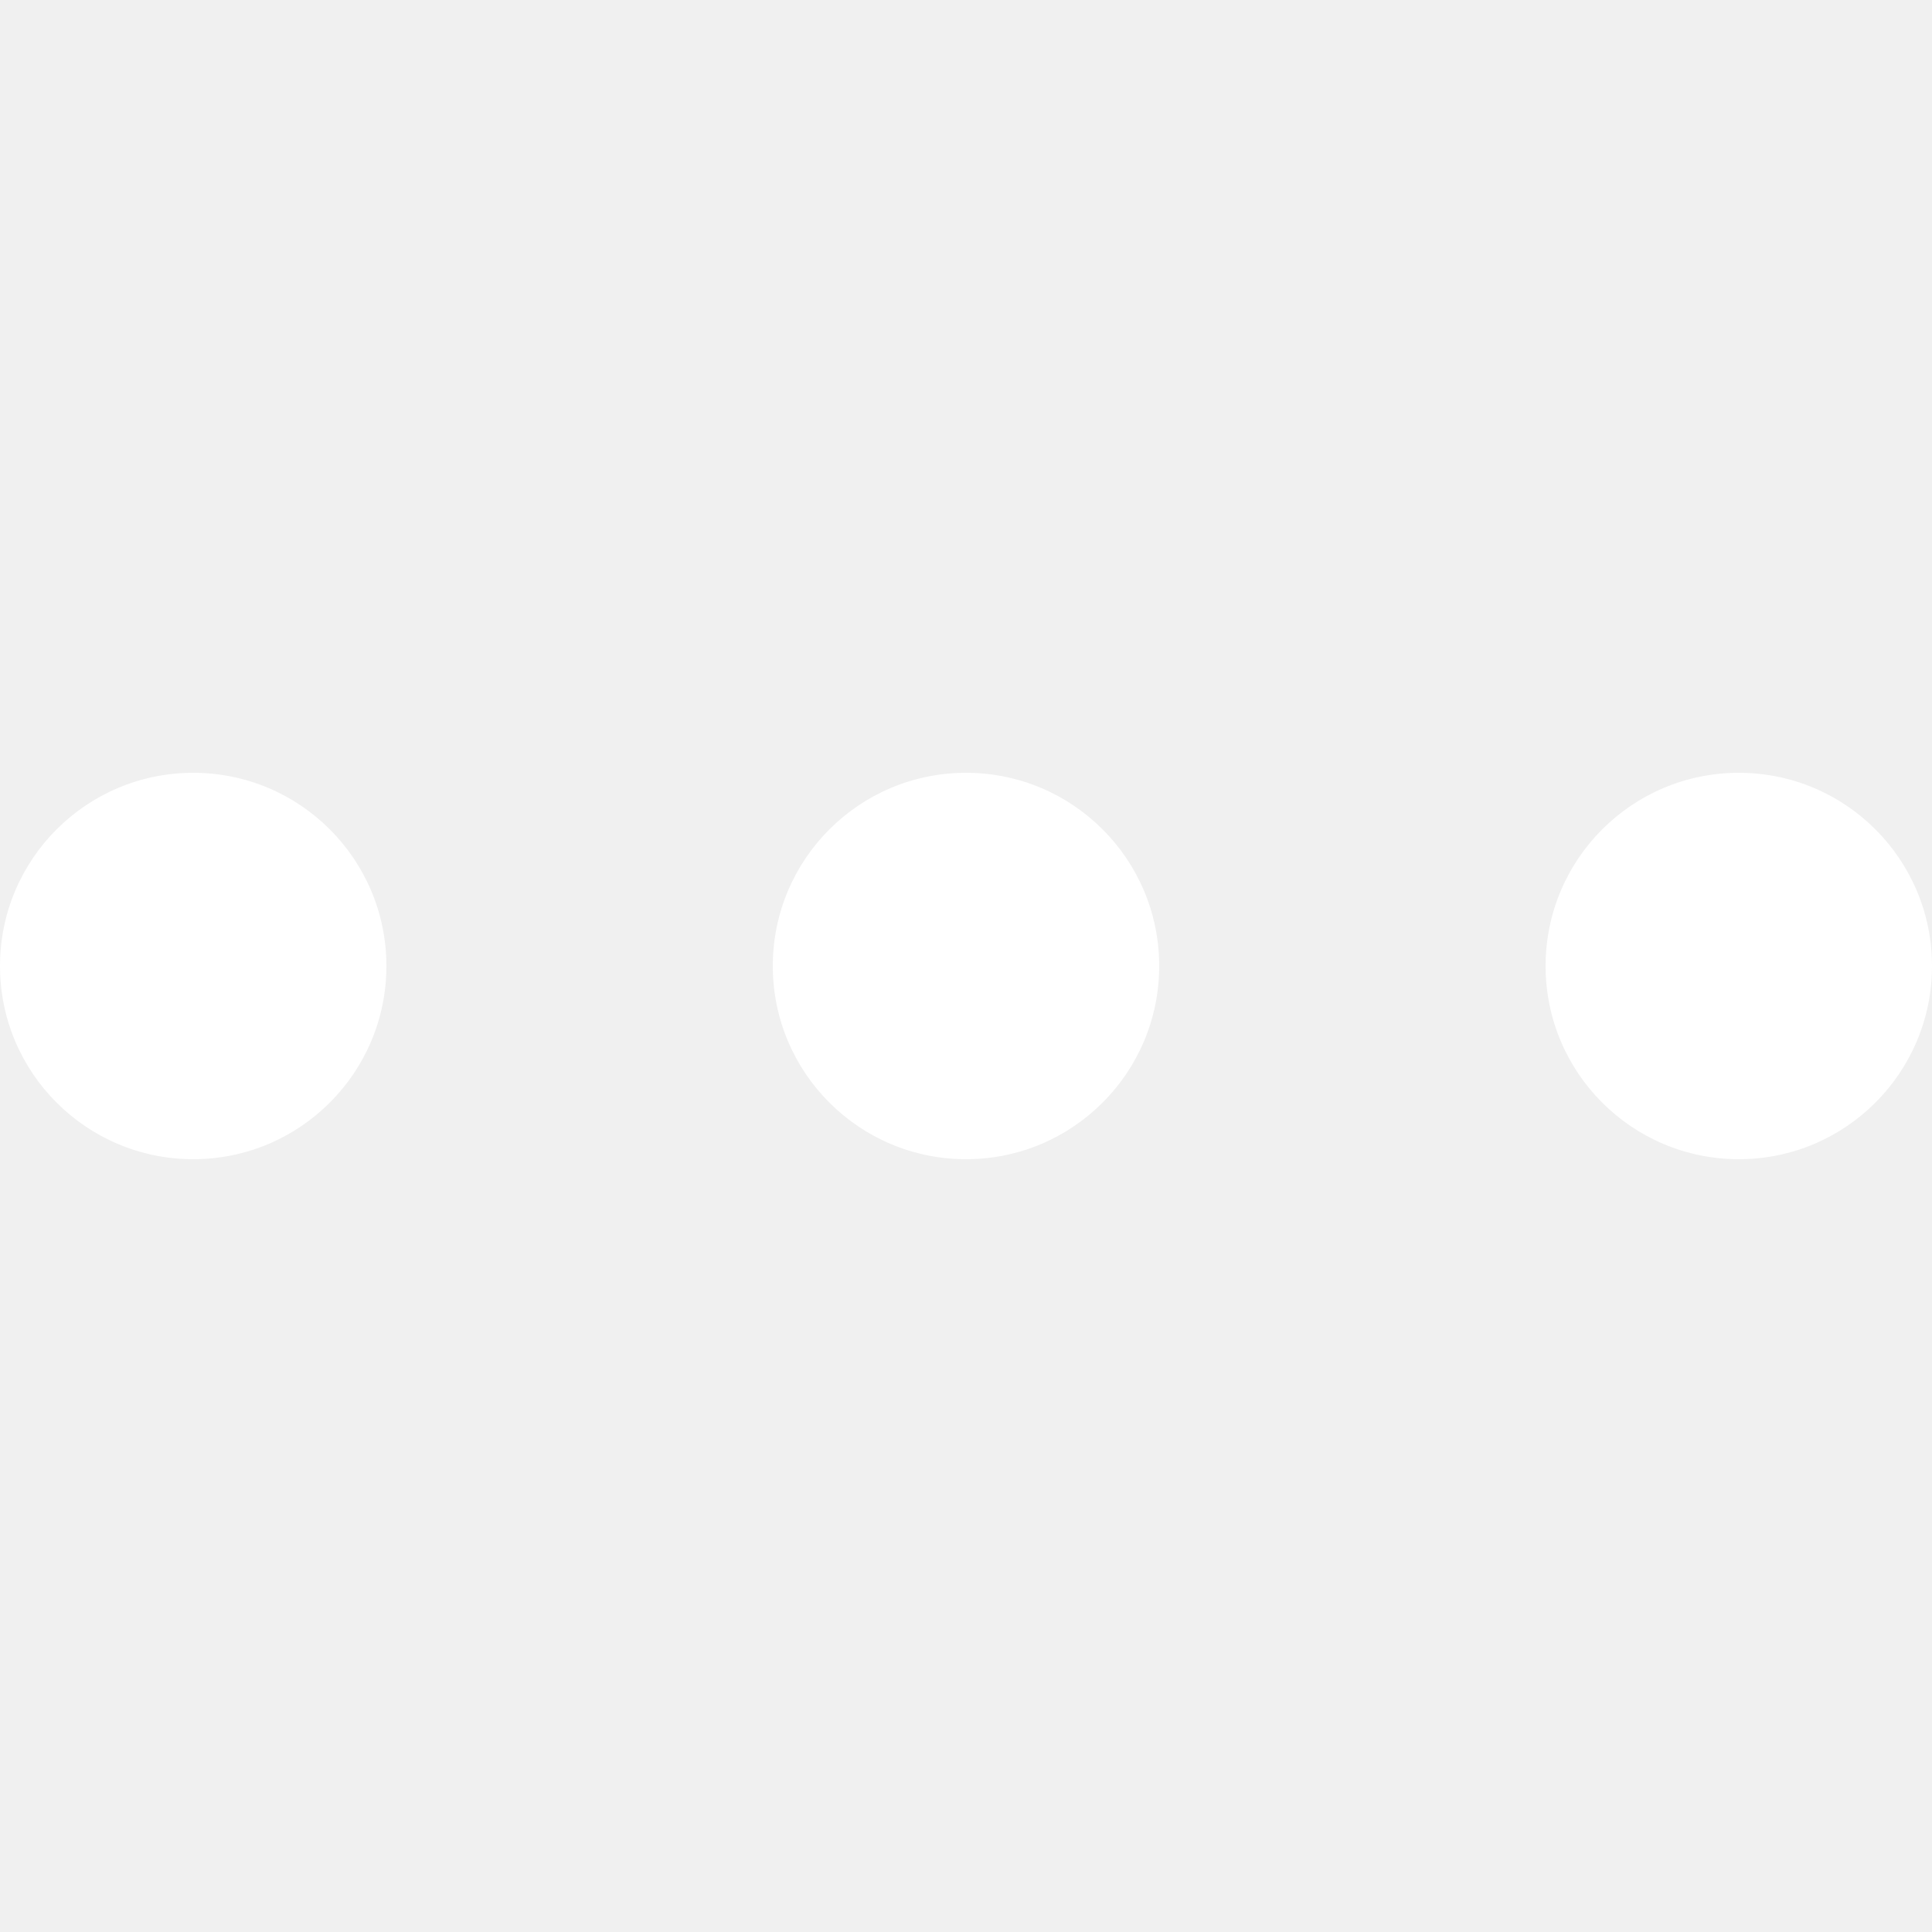
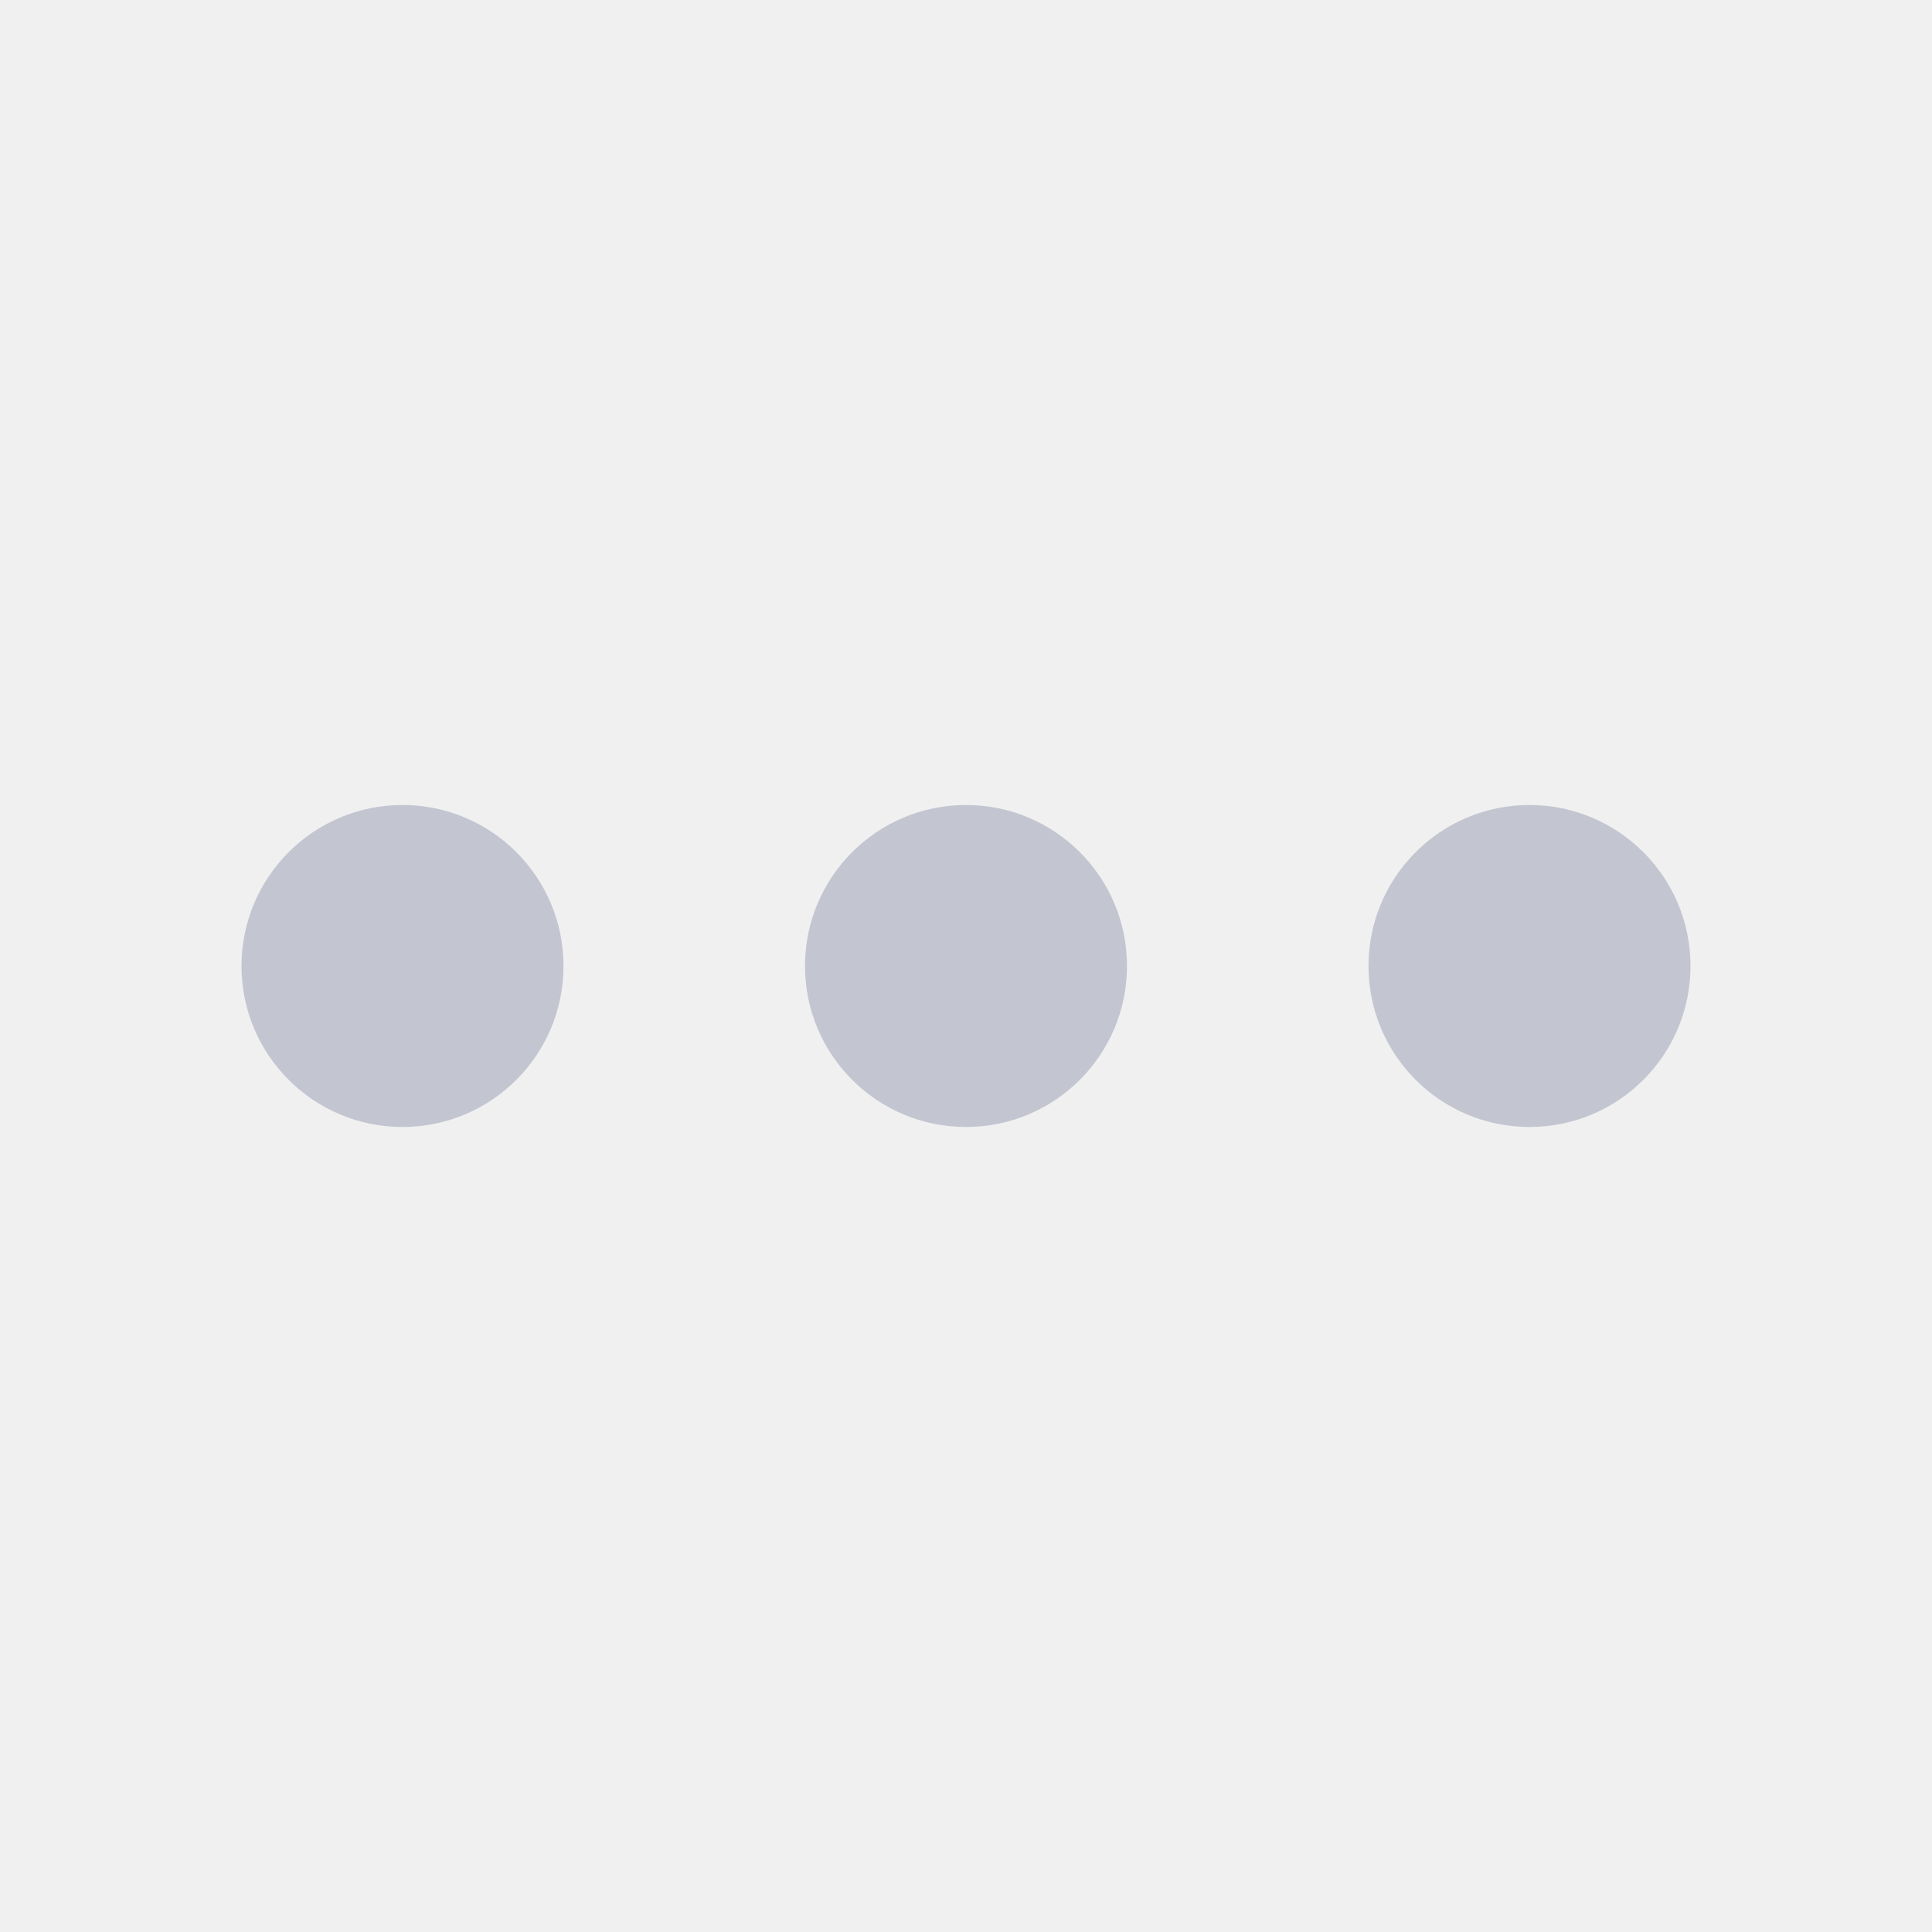
- <svg xmlns="http://www.w3.org/2000/svg" version="1.1" width="512" height="512" x="0" y="0" viewBox="0 0 426.667 426.667" style="enable-background:new 0 0 512 512" xml:space="preserve" class="">
-   <g>
-     <g>
-       <g>
-         <circle cx="42.667" cy="213.333" r="42.667" fill="#ffffff" data-original="#000000" style="" class="" />
-       </g>
-     </g>
-     <g>
-       <g>
-         <circle cx="213.333" cy="213.333" r="42.667" fill="#ffffff" data-original="#000000" style="" class="" />
-       </g>
-     </g>
-     <g>
-       <g>
-         <circle cx="384" cy="213.333" r="42.667" fill="#ffffff" data-original="#000000" style="" class="" />
-       </g>
-     </g>
-     <g>
- </g>
-     <g>
- </g>
-     <g>
- </g>
-     <g>
- </g>
-     <g>
- </g>
-     <g>
- </g>
-     <g>
- </g>
-     <g>
- </g>
-     <g>
- </g>
-     <g>
- </g>
-     <g>
- </g>
-     <g>
- </g>
-     <g>
- </g>
-     <g>
- </g>
-     <g>
- </g>
-   </g>
+ <svg xmlns="http://www.w3.org/2000/svg" id="More_Icon" data-name="More Icon" width="24" height="24" viewBox="0 0 24 24">
+   <rect id="bound" width="24" height="24" fill="none" />
+   <path id="Combined_Shape" data-name="Combined Shape" d="M14,2a2,2,0,1,1,2,2A2,2,0,0,1,14,2ZM7,2A2,2,0,1,1,9,4,2,2,0,0,1,7,2ZM0,2A2,2,0,1,1,2,4,2,2,0,0,1,0,2Z" transform="translate(3 10)" fill="#c3c6d1" />
</svg>
